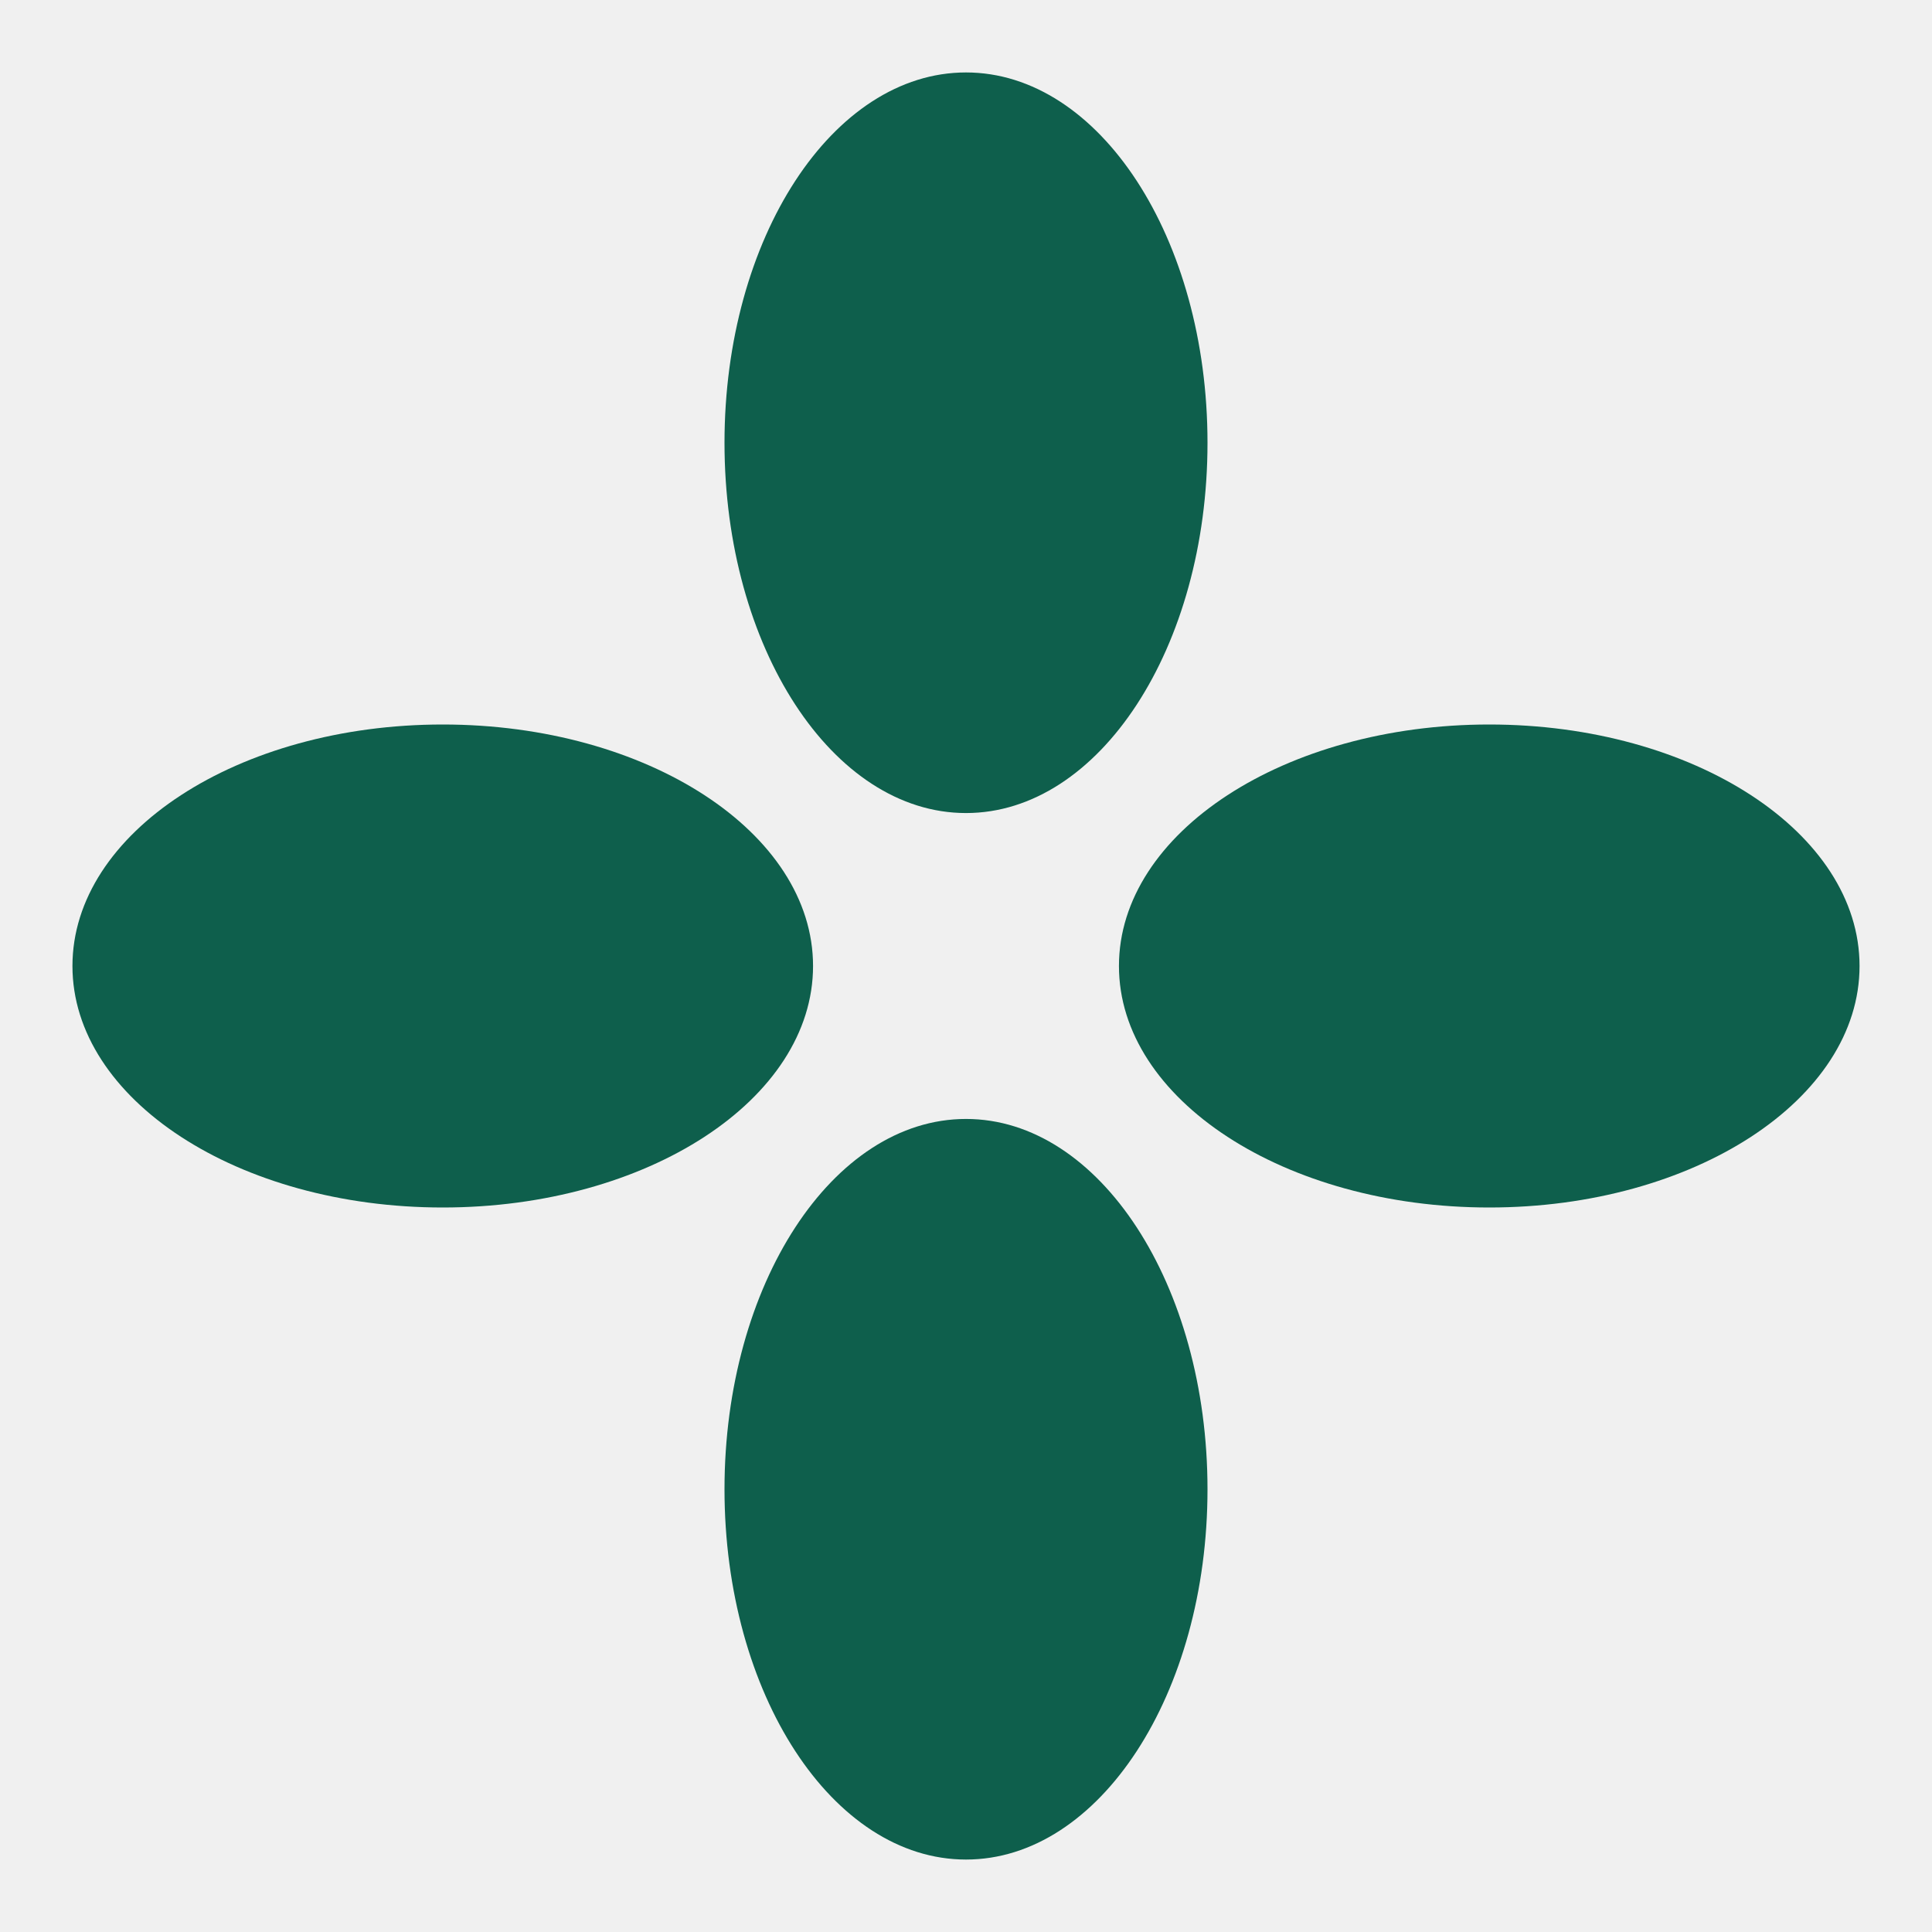
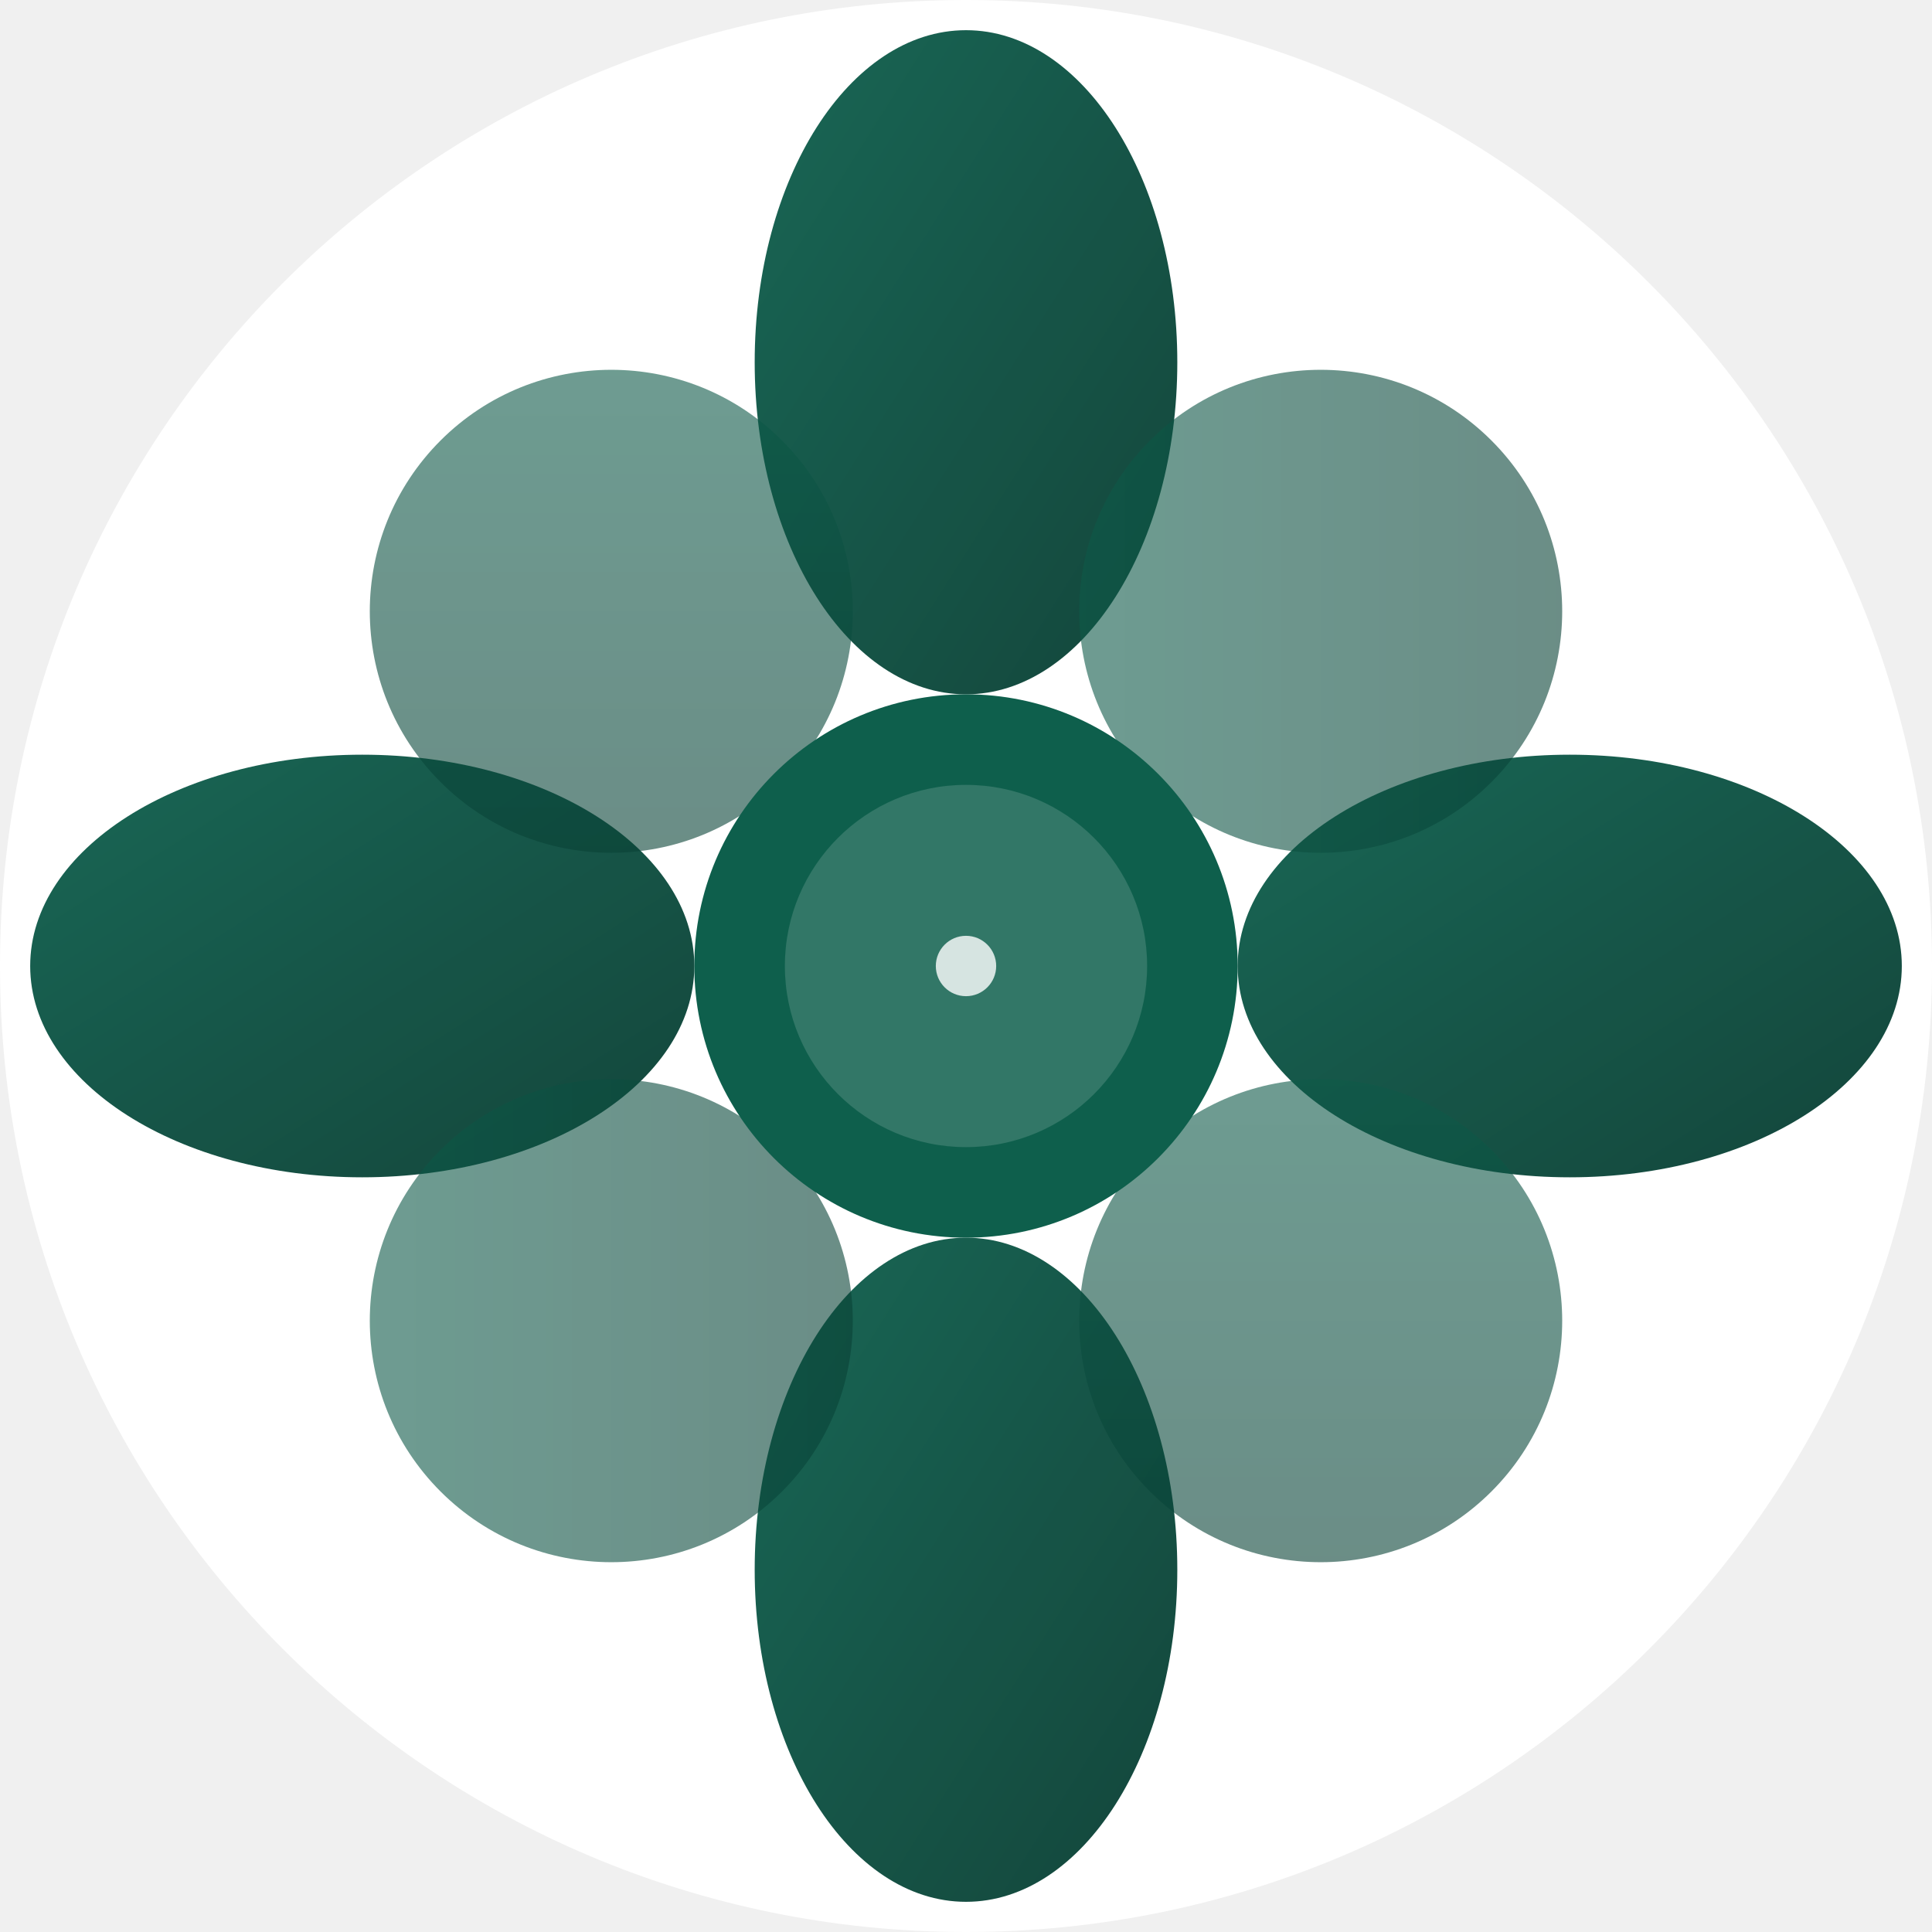
- <svg xmlns="http://www.w3.org/2000/svg" viewBox="0 0 24 24" fill="#0E5F4C">
-   <ellipse cx="12" cy="5.5" rx="3" ry="4.6" />
-   <ellipse cx="12" cy="18.5" rx="3" ry="4.6" />
-   <ellipse cx="5.5" cy="12" rx="4.6" ry="3" />
-   <ellipse cx="18.5" cy="12" rx="4.6" ry="3" />
+ <svg xmlns="http://www.w3.org/2000/svg" viewBox="0 0 256 256" fill="none">
+   <circle cx="128" cy="128" r="128" fill="#ffffff" />
+   <defs>
+     <linearGradient id="petalGrad" x1="0%" y1="0%" x2="100%" y2="100%">
+       <stop offset="0%" style="stop-color:#0E5F4C;stop-opacity:1" />
+       <stop offset="100%" style="stop-color:#073C32;stop-opacity:1" />
+     </linearGradient>
+   </defs>
+   <ellipse cx="128" cy="48" rx="28" ry="44" fill="url(#petalGrad)" opacity="0.95" />
+   <ellipse cx="128" cy="208" rx="28" ry="44" fill="url(#petalGrad)" opacity="0.95" />
+   <ellipse cx="48" cy="128" rx="44" ry="28" fill="url(#petalGrad)" opacity="0.95" />
+   <ellipse cx="208" cy="128" rx="44" ry="28" fill="url(#petalGrad)" opacity="0.95" />
+   <ellipse cx="81" cy="81" rx="32" ry="32" fill="url(#petalGrad)" opacity="0.6" transform="rotate(45 81 81)" />
+   <ellipse cx="175" cy="81" rx="32" ry="32" fill="url(#petalGrad)" opacity="0.6" transform="rotate(-45 175 81)" />
+   <ellipse cx="81" cy="175" rx="32" ry="32" fill="url(#petalGrad)" opacity="0.6" transform="rotate(-45 81 175)" />
+   <ellipse cx="175" cy="175" rx="32" ry="32" fill="url(#petalGrad)" opacity="0.6" transform="rotate(45 175 175)" />
+   <circle cx="128" cy="128" r="36" fill="#0E5F4C" />
+   <circle cx="128" cy="128" r="24" fill="#ffffff" opacity="0.15" />
+   <circle cx="128" cy="128" r="4" fill="#ffffff" opacity="0.8" />
</svg>
